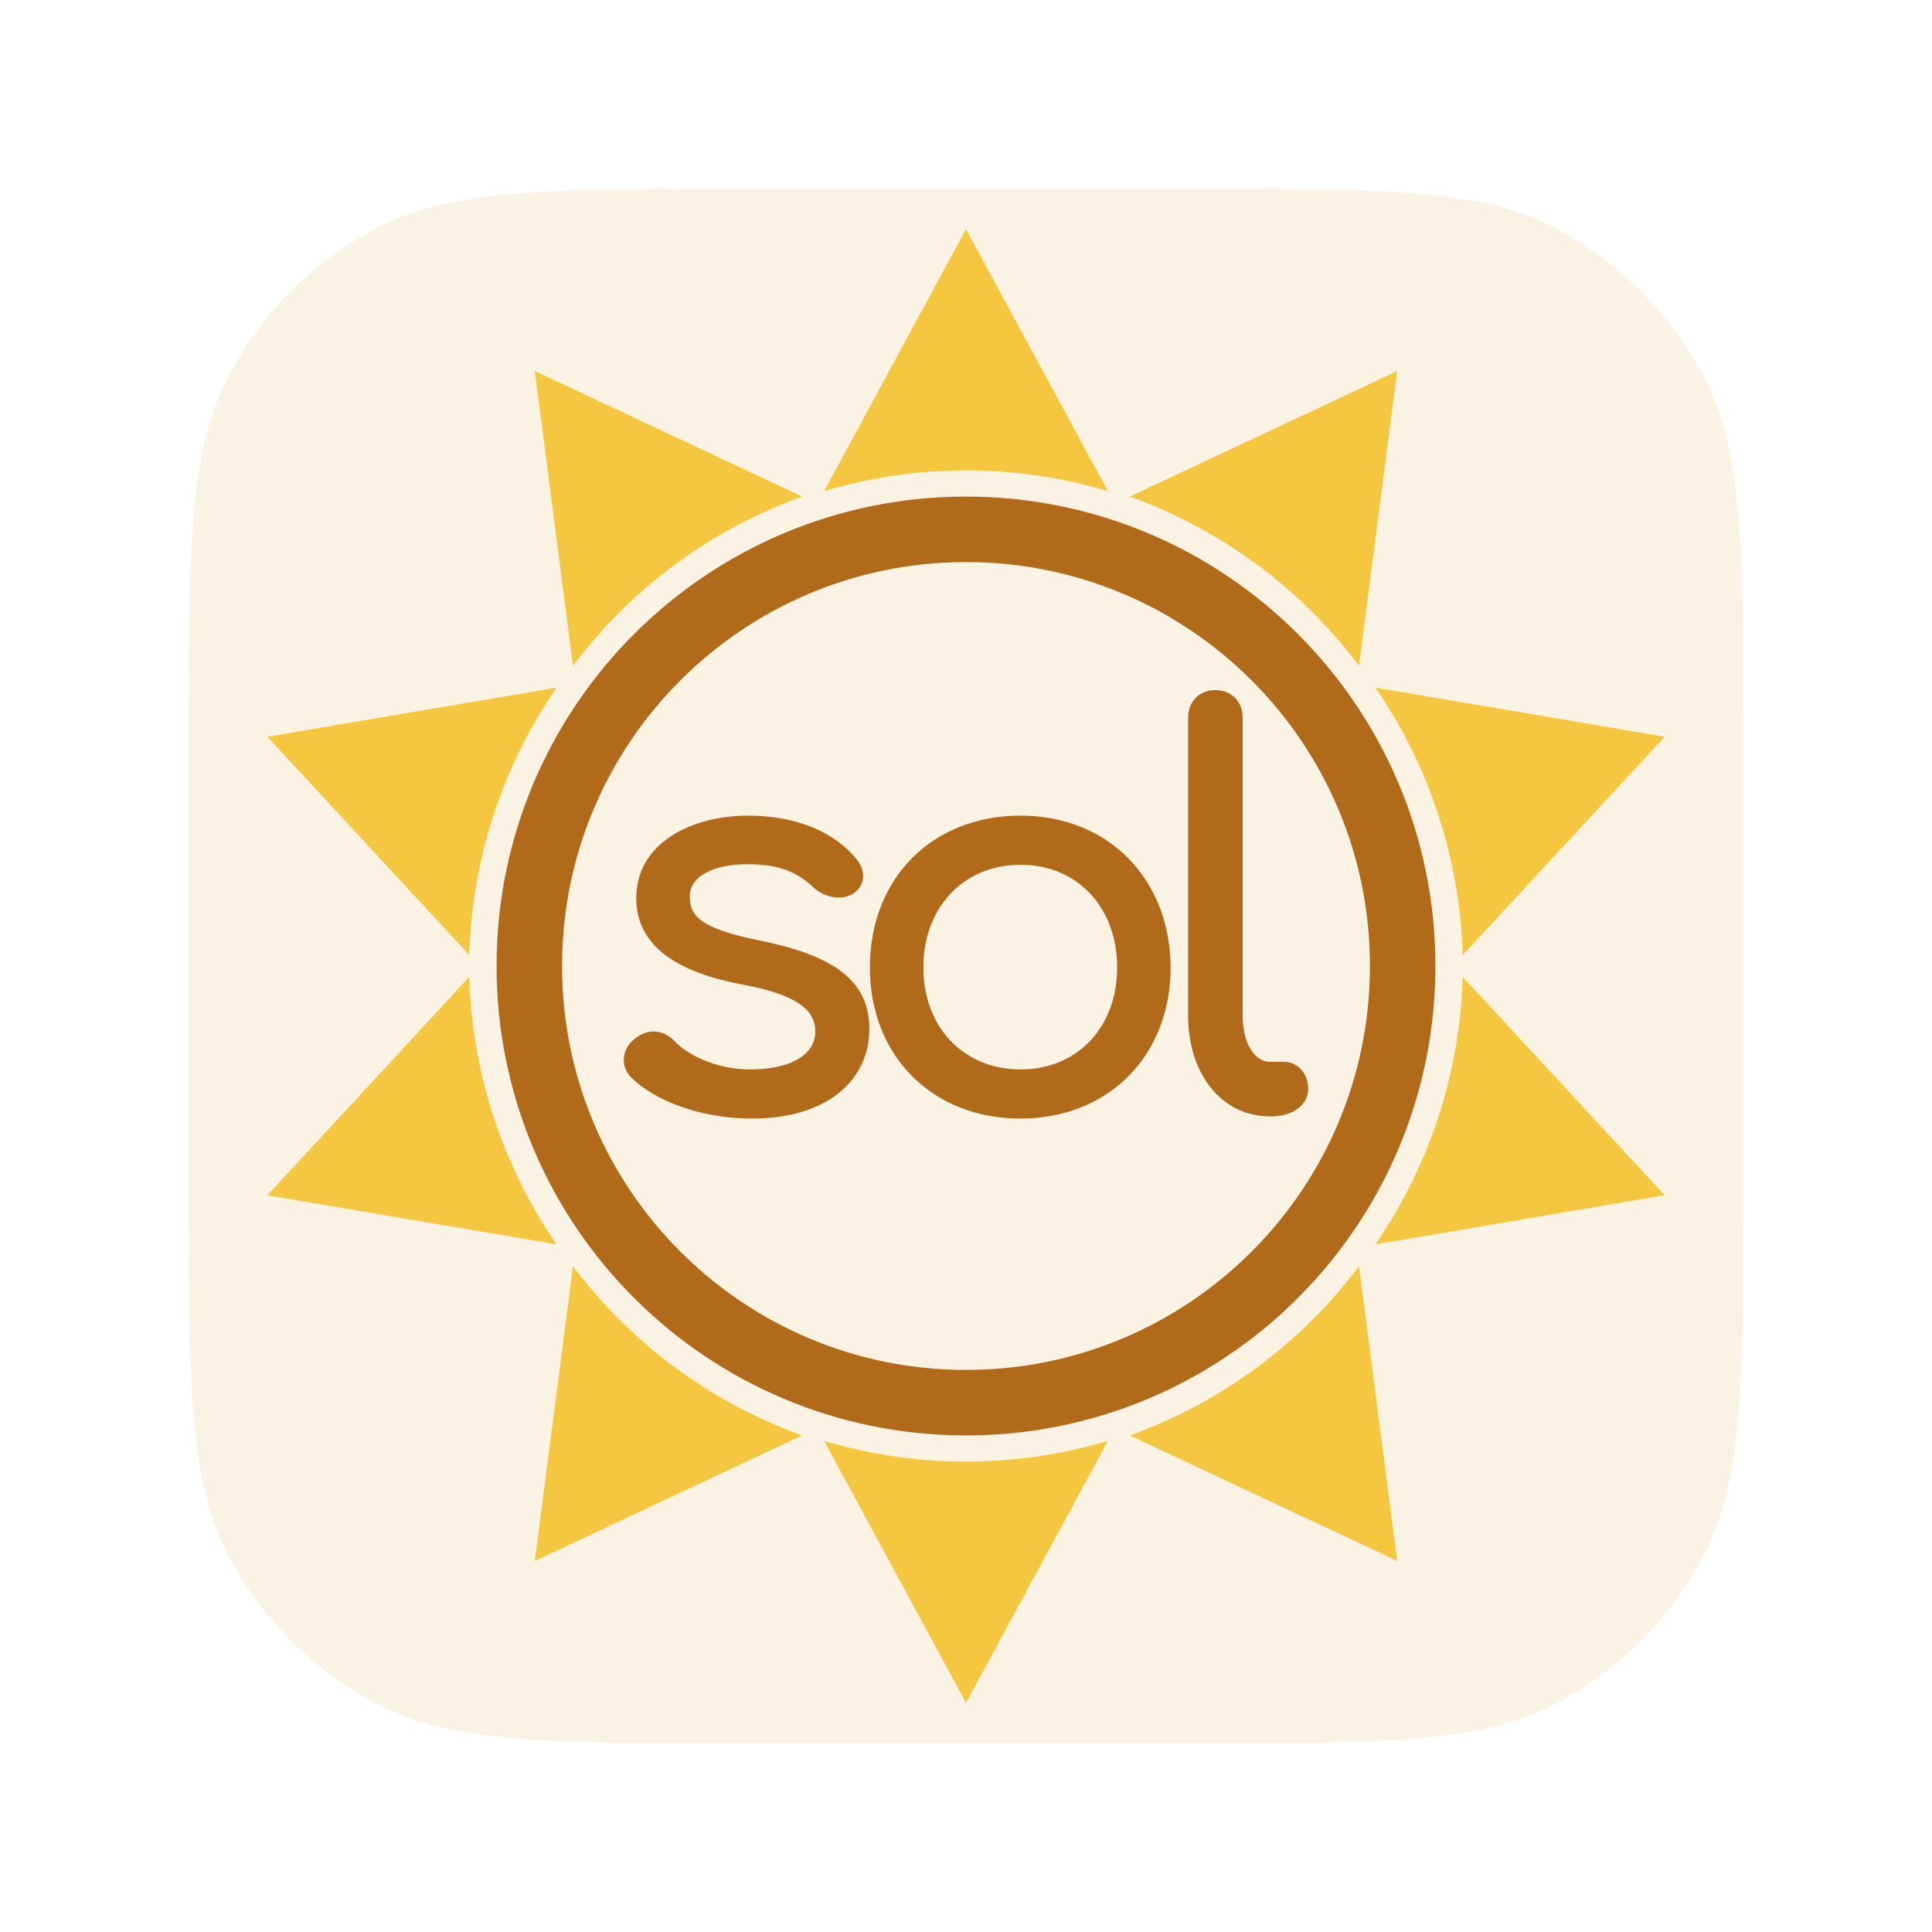
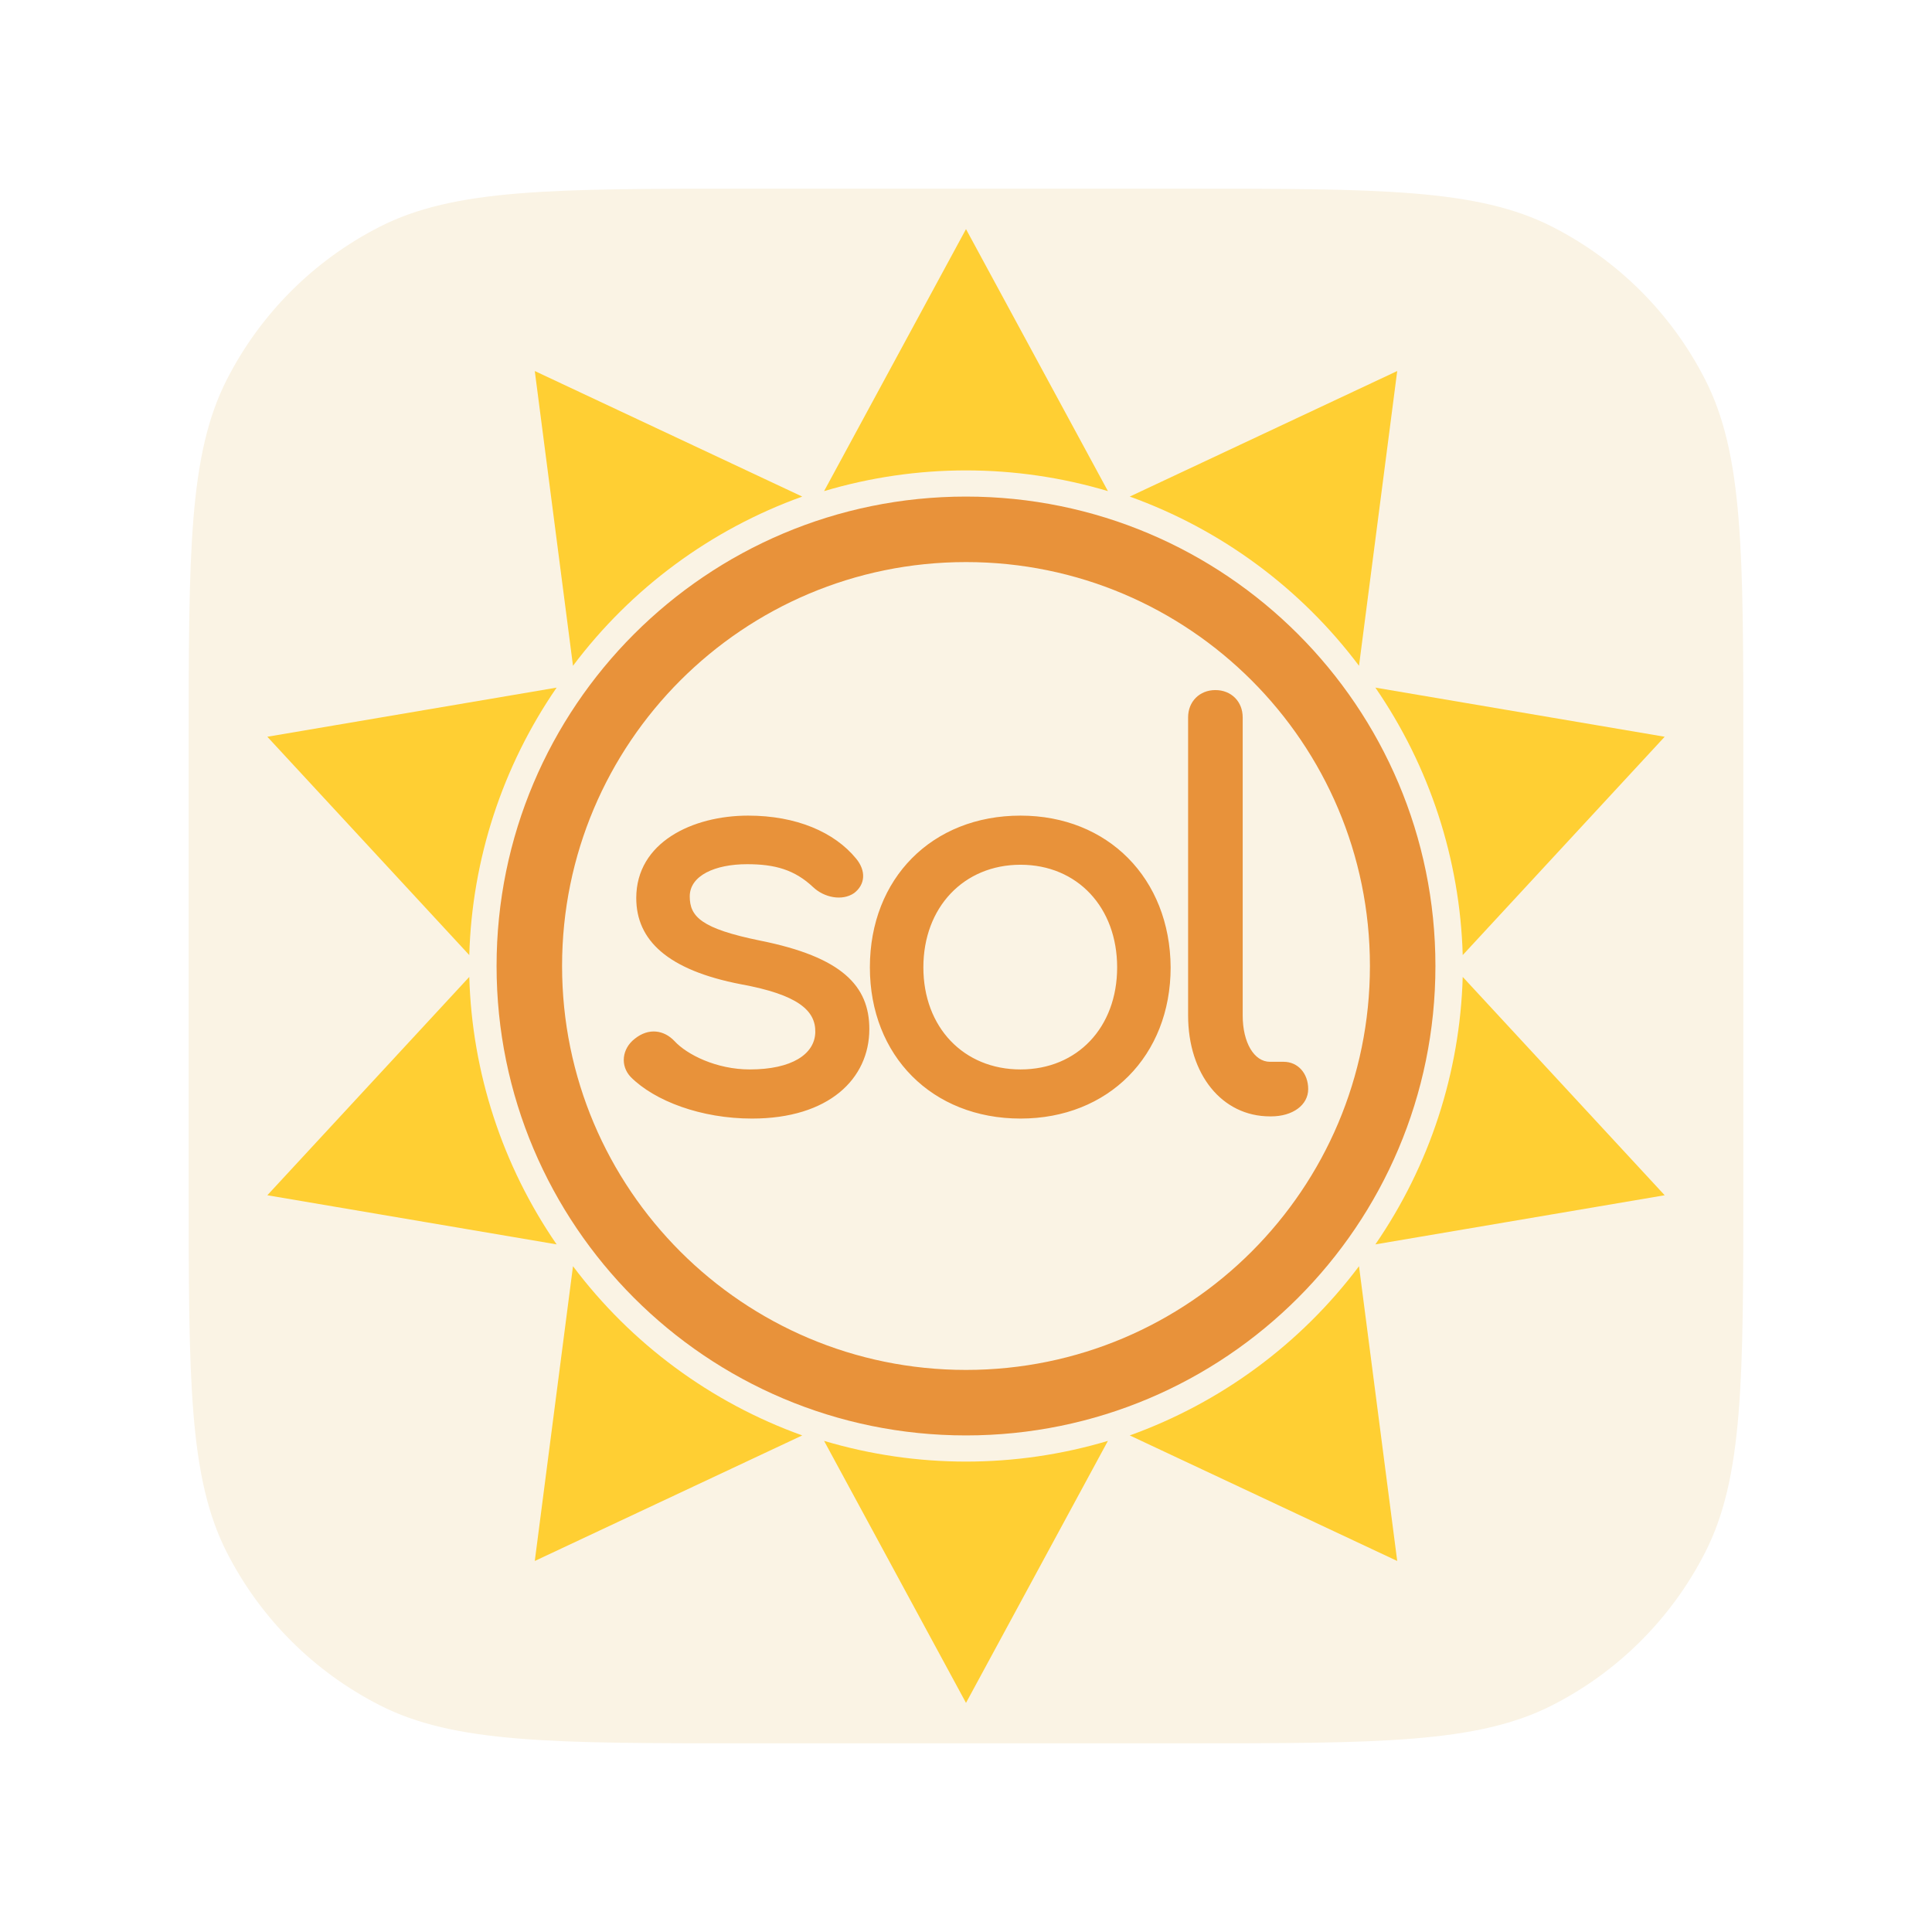
<svg xmlns="http://www.w3.org/2000/svg" viewBox="0 0 1024 1024" role="img" aria-label="solstone">
  <path fill="#FAF3E4" transform="translate(100,100)" d="M 527.36 0 c 103.834 0 155.751 0 195.41 20.207 a 185.4 185.4 0 0 1 81.023 81.023 c 20.207 39.659 20.207 91.576 20.207 195.41 L 824 527.36 c 0 103.834 0 155.751 -20.207 195.41 a 185.4 185.4 0 0 1 -81.023 81.023 c -39.659 20.207 -91.576 20.207 -195.41 20.207 L 296.64 824 c -103.834 0 -155.751 0 -195.41 -20.207 a 185.4 185.4 0 0 1 -81.023 -81.023 c -20.207 -39.659 -20.207 -91.576 -20.207 -195.41 L 0 296.64 c 0 -103.834 0 -155.751 20.207 -195.41 a 185.4 185.4 0 0 1 81.023 -81.023 c 39.659 -20.207 91.576 -20.207 195.41 -20.207 Z" />
  <g transform="translate(100,100) scale(0.8046875)">
    <g transform="translate(512,512) scale(35.9529) translate(-16,-16)">
-       <path fill="#F5C740" d="M16.0 2.5 L18.6 7.3 A9.1 9.1 0 0 0 13.4 7.3 Z M23.9 5.1 L23.2 10.5 A9.1 9.1 0 0 0 19.0 7.4 Z M28.8 11.8 L25.1 15.8 A9.1 9.1 0 0 0 23.5 10.9 Z M28.8 20.2 L23.5 21.1 A9.1 9.1 0 0 0 25.1 16.2 Z M23.9 26.9 L19.0 24.6 A9.1 9.1 0 0 0 23.2 21.5 Z M16.0 29.5 L13.4 24.7 A9.1 9.1 0 0 0 18.6 24.7 Z M8.1 26.9 L8.8 21.5 A9.1 9.1 0 0 0 13.0 24.6 Z M3.2 20.2 L6.9 16.2 A9.1 9.1 0 0 0 8.5 21.1 Z M3.2 11.8 L8.5 10.9 A9.1 9.1 0 0 0 6.9 15.8 Z M8.1 5.1 L13.0 7.4 A9.1 9.1 0 0 0 8.8 10.5 Z" />
-       <circle cx="16" cy="16" r="8.0" fill="none" stroke="#B06A1A" stroke-width="1.2" />
-       <path fill="#B06A1A" fill-rule="evenodd" d="M12.079 18.795C13.489 18.795 14.229 18.065 14.229 17.155C14.229 16.365 13.729 15.835 12.229 15.535C11.149 15.315 10.939 15.095 10.939 14.725C10.939 14.345 11.399 14.135 11.989 14.135C12.499 14.135 12.859 14.235 13.199 14.555C13.399 14.745 13.729 14.815 13.949 14.665C14.159 14.505 14.169 14.255 13.989 14.035C13.589 13.545 12.889 13.245 12.009 13.245C10.989 13.245 9.959 13.735 9.959 14.755C9.959 15.525 10.529 16.075 11.879 16.335C12.919 16.525 13.249 16.815 13.239 17.215C13.229 17.615 12.809 17.895 12.039 17.895C11.429 17.895 10.889 17.625 10.659 17.375C10.469 17.175 10.189 17.125 9.929 17.335C9.699 17.515 9.659 17.825 9.859 18.035C10.299 18.475 11.149 18.795 12.079 18.795Z M16.999 18.795C18.609 18.795 19.749 17.645 19.749 16.025C19.739 14.395 18.599 13.245 16.999 13.245C15.379 13.245 14.239 14.395 14.239 16.025C14.239 17.645 15.379 18.795 16.999 18.795ZM16.999 17.895C15.959 17.895 15.219 17.125 15.219 16.025C15.219 14.925 15.959 14.145 16.999 14.145C18.039 14.145 18.769 14.925 18.769 16.025C18.769 17.125 18.039 17.895 16.999 17.895Z M21.569 18.755H21.589C21.989 18.755 22.269 18.545 22.269 18.255C22.269 17.965 22.079 17.755 21.819 17.755H21.569C21.279 17.755 21.069 17.405 21.069 16.905V11.445C21.069 11.155 20.859 10.945 20.569 10.945C20.279 10.945 20.069 11.155 20.069 11.445V16.905C20.069 17.985 20.689 18.755 21.569 18.755Z" />
+       <path fill="#FFCF33" d="M16.0 2.5 L18.6 7.3 A9.1 9.1 0 0 0 13.4 7.3 Z M23.9 5.1 L23.2 10.5 A9.1 9.1 0 0 0 19.0 7.4 Z M28.8 11.8 L25.1 15.8 A9.1 9.1 0 0 0 23.5 10.9 Z M28.8 20.2 L23.5 21.1 A9.1 9.1 0 0 0 25.1 16.2 Z M23.9 26.9 L19.0 24.6 A9.1 9.1 0 0 0 23.2 21.5 Z M16.0 29.5 L13.4 24.7 A9.1 9.1 0 0 0 18.6 24.7 Z M8.1 26.9 L8.8 21.5 A9.1 9.1 0 0 0 13.0 24.6 Z M3.2 20.2 L6.9 16.2 A9.1 9.1 0 0 0 8.5 21.1 Z M3.2 11.8 L8.5 10.9 A9.1 9.1 0 0 0 6.9 15.8 Z M8.1 5.1 L13.0 7.4 A9.1 9.1 0 0 0 8.8 10.5 Z" />
+       <circle cx="16" cy="16" r="8.0" fill="none" stroke="#E8923A" stroke-width="1.2" />
+       <path fill="#E8923A" fill-rule="evenodd" d="M12.079 18.795C13.489 18.795 14.229 18.065 14.229 17.155C14.229 16.365 13.729 15.835 12.229 15.535C11.149 15.315 10.939 15.095 10.939 14.725C10.939 14.345 11.399 14.135 11.989 14.135C12.499 14.135 12.859 14.235 13.199 14.555C13.399 14.745 13.729 14.815 13.949 14.665C14.159 14.505 14.169 14.255 13.989 14.035C13.589 13.545 12.889 13.245 12.009 13.245C10.989 13.245 9.959 13.735 9.959 14.755C9.959 15.525 10.529 16.075 11.879 16.335C12.919 16.525 13.249 16.815 13.239 17.215C13.229 17.615 12.809 17.895 12.039 17.895C11.429 17.895 10.889 17.625 10.659 17.375C10.469 17.175 10.189 17.125 9.929 17.335C9.699 17.515 9.659 17.825 9.859 18.035C10.299 18.475 11.149 18.795 12.079 18.795Z M16.999 18.795C18.609 18.795 19.749 17.645 19.749 16.025C19.739 14.395 18.599 13.245 16.999 13.245C15.379 13.245 14.239 14.395 14.239 16.025C14.239 17.645 15.379 18.795 16.999 18.795ZM16.999 17.895C15.959 17.895 15.219 17.125 15.219 16.025C15.219 14.925 15.959 14.145 16.999 14.145C18.039 14.145 18.769 14.925 18.769 16.025C18.769 17.125 18.039 17.895 16.999 17.895Z M21.569 18.755H21.589C21.989 18.755 22.269 18.545 22.269 18.255C22.269 17.965 22.079 17.755 21.819 17.755H21.569C21.279 17.755 21.069 17.405 21.069 16.905V11.445C21.069 11.155 20.859 10.945 20.569 10.945C20.279 10.945 20.069 11.155 20.069 11.445V16.905C20.069 17.985 20.689 18.755 21.569 18.755Z" />
    </g>
  </g>
</svg>
